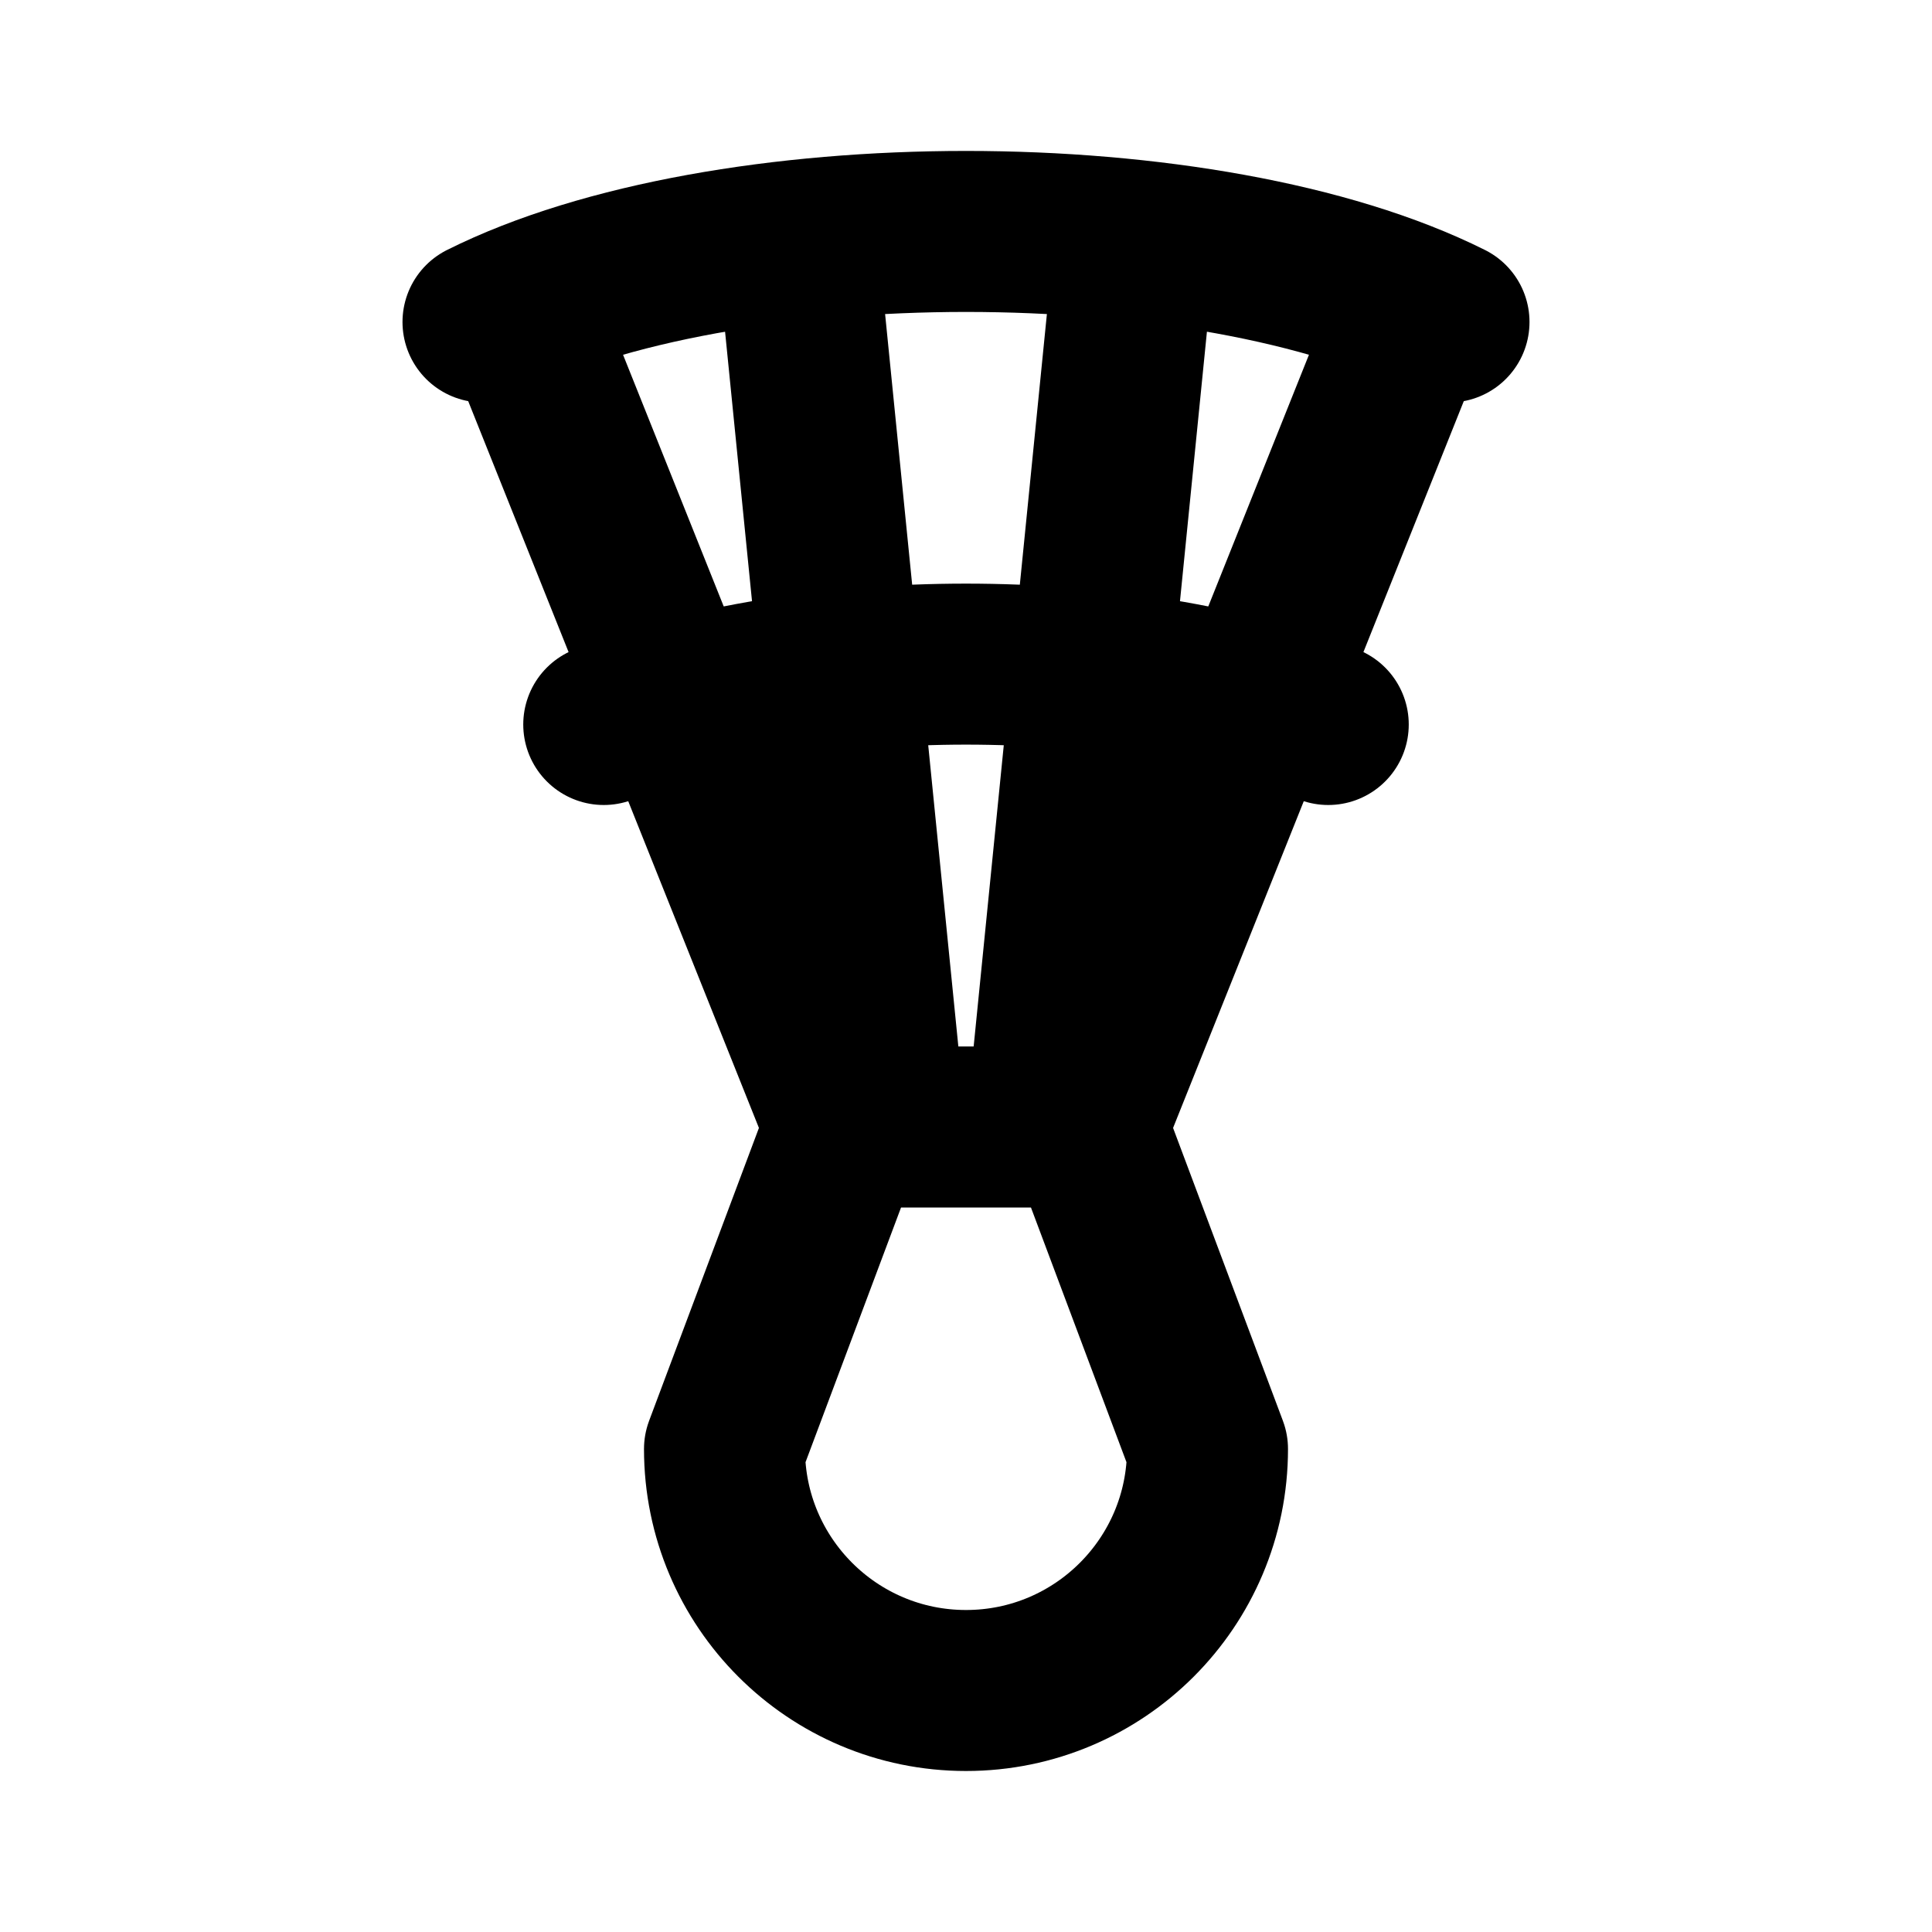
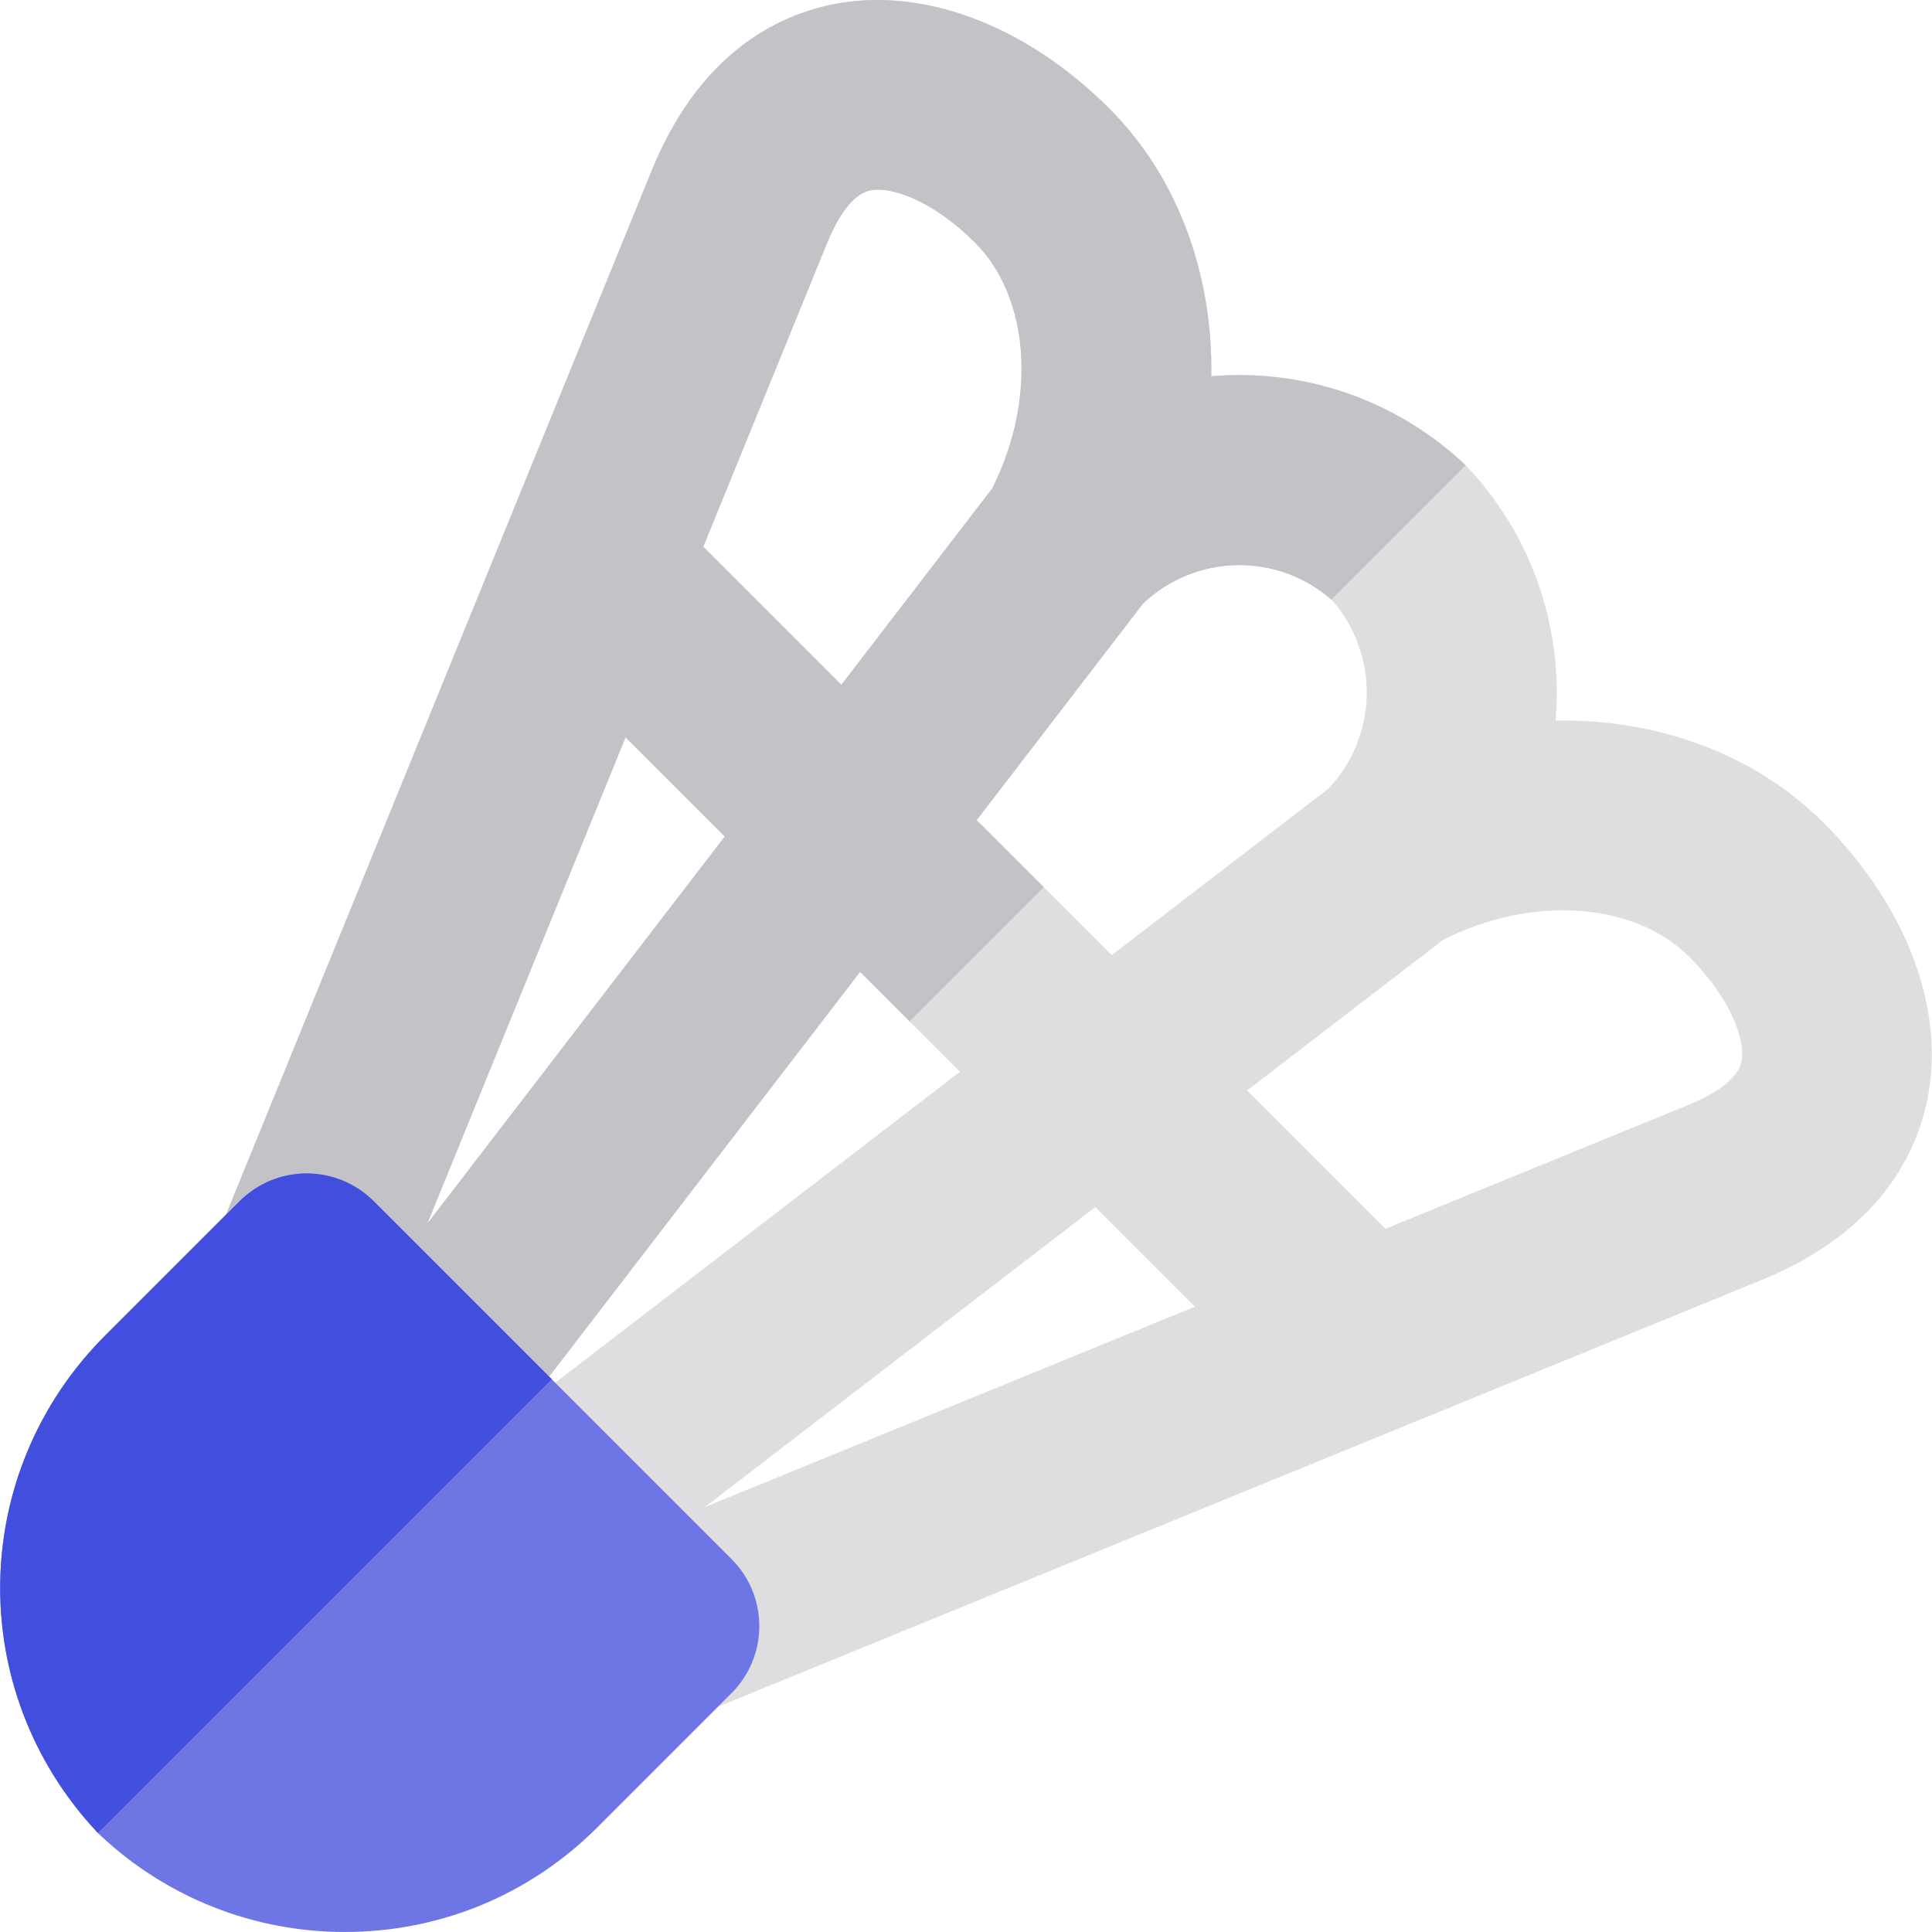
- <svg xmlns="http://www.w3.org/2000/svg" width="24" height="24" viewBox="0 0 24 24" fill="none" stroke="currentColor" stroke-width="2" stroke-linecap="round" stroke-linejoin="round">
-   <path d="M12 21a3 3 0 0 1-3-3l1.5-4h3L15 18a3 3 0 0 1-3 3z" />
-   <line x1="10.5" y1="14" x2="6.5" y2="4" />
-   <line x1="13.5" y1="14" x2="17.5" y2="4" />
-   <line x1="11" y1="14" x2="10" y2="4" />
-   <line x1="13" y1="14" x2="14" y2="4" />
-   <path d="M6 4c3-1.5 9-1.5 12 0" />
-   <path d="M7.5 9c2.5-1 6.5-1 9 0" />
+ <svg xmlns="http://www.w3.org/2000/svg" height="800px" width="800px" version="1.1" id="Layer_1" viewBox="0 0 512.001 512.001" xml:space="preserve">
+   <path style="fill:#DEDEE0;" d="M389.233,124.134c-0.449-0.486-0.917-0.954-1.405-1.406c-18.836-17.402-43.166-25.035-66.822-23.015  c0.426-26.994-8.794-52.713-27.045-70.965C271.901,6.681,244.524-3.637,220.73,1.156c-14.923,3.006-35.363,13.072-47.998,43.991  l-39.207,96.161l-0.065,0.161l-73.566,180.44l3.589-3.589c0.597-0.595,1.22-1.155,1.866-1.686c0.463-0.381,0.949-0.719,1.432-1.061  c0.184-0.131,0.362-0.278,0.552-0.404c0.602-0.402,1.224-0.764,1.852-1.11c0.085-0.047,0.166-0.102,0.25-0.148  c0.65-0.347,1.316-0.654,1.99-0.942c0.079-0.034,0.153-0.074,0.231-0.106c0.65-0.267,1.311-0.496,1.976-0.707  c0.114-0.037,0.228-0.085,0.344-0.119c0.624-0.189,1.257-0.337,1.891-0.476c0.169-0.037,0.332-0.091,0.503-0.122  c0.619-0.121,1.244-0.203,1.869-0.278c0.189-0.023,0.377-0.062,0.567-0.082c0.811-0.08,1.634-0.121,2.458-0.121  c0.826,0,1.646,0.04,2.461,0.121c0.166,0.017,0.327,0.052,0.491,0.07c0.652,0.077,1.303,0.164,1.948,0.29  c0.141,0.03,0.278,0.074,0.421,0.106c0.664,0.141,1.321,0.298,1.973,0.495c0.085,0.027,0.168,0.062,0.25,0.089  c0.699,0.22,1.39,0.459,2.07,0.741c0.042,0.018,0.082,0.04,0.124,0.057c0.711,0.298,1.41,0.625,2.095,0.991  c0.042,0.023,0.082,0.05,0.124,0.074c0.672,0.364,1.334,0.753,1.978,1.184c0.142,0.096,0.273,0.208,0.414,0.305  c0.53,0.372,1.059,0.744,1.567,1.16c0.645,0.526,1.267,1.088,1.862,1.683l10.618,10.62l1.192,1.19l34.672,34.676l82.407-107.252  l26.471,26.471l-107.255,82.405l34.897,34.899l0.966,0.966l10.858,10.858c1.227,1.227,2.302,2.55,3.224,3.944  c2.759,4.184,4.142,9.01,4.142,13.837c0,2.412-0.345,4.826-1.036,7.16c-1.152,3.886-3.259,7.55-6.328,10.62l-0.008,0.008  l-3.572,3.572l180.254-73.708l0.21-0.086l96.071-39.284c30.905-12.628,40.972-33.07,43.974-47.989  c4.793-23.793-5.524-51.168-27.588-73.232c-18.257-18.256-43.946-27.482-70.964-27.046  C414.264,167.298,406.635,142.964,389.233,124.134z M302.962,159.899c14.004-13.153,35.544-13.572,49.999-0.897  c12.672,14.449,12.249,35.986-0.897,49.989l-57.442,44.132l-35.79-35.79L302.962,159.899z M113.233,324.293l52.551-128.894  l26.285,26.289L113.233,324.293z M222.969,181.469l-36.588-36.59l32.914-80.725c1.898-4.642,5.896-12.596,11.361-13.696  c5.566-1.123,16.63,2.731,27.742,13.847c14.599,14.603,16.38,41.787,4.499,65.202L222.969,181.469z M186.798,399.386l103.47-79.497  l26.393,26.396L186.798,399.386z M447.651,253.559c11.116,11.113,14.97,22.17,13.85,27.742c-1.1,5.465-9.056,9.463-13.706,11.364  l-80.652,32.977l-36.654-36.654l51.967-39.924C405.869,237.177,433.048,238.956,447.651,253.559z" />
+   <path style="fill:#6E76E5;" d="M193.869,448.713c3.069-3.069,5.178-6.734,6.328-10.62c0.691-2.335,1.036-4.747,1.036-7.16  c0-4.826-1.381-9.652-4.142-13.837c-0.922-1.393-1.995-2.716-3.224-3.944l-10.858-10.858l-0.966-0.966l-34.897-34.899l-1.624-1.624  l-34.672-34.676l-1.192-1.19l-10.618-10.62c-0.595-0.595-1.219-1.155-1.862-1.683c-0.508-0.416-1.036-0.79-1.567-1.16  c-0.141-0.097-0.272-0.21-0.414-0.305c-0.644-0.431-1.304-0.82-1.978-1.184c-0.042-0.023-0.082-0.05-0.124-0.074  c-0.686-0.365-1.385-0.692-2.095-0.991c-0.042-0.017-0.082-0.039-0.124-0.057c-0.681-0.282-1.371-0.523-2.07-0.741  c-0.084-0.027-0.166-0.062-0.25-0.089c-0.652-0.196-1.309-0.354-1.973-0.495c-0.142-0.032-0.28-0.075-0.421-0.106  c-0.645-0.126-1.296-0.213-1.948-0.29c-0.164-0.018-0.325-0.054-0.491-0.07c-0.813-0.08-1.634-0.121-2.461-0.121  c-0.823,0-1.646,0.04-2.458,0.121c-0.189,0.02-0.377,0.059-0.567,0.082c-0.625,0.075-1.251,0.158-1.869,0.278  c-0.169,0.034-0.334,0.085-0.503,0.122c-0.634,0.139-1.267,0.287-1.891,0.476c-0.116,0.035-0.23,0.082-0.344,0.119  c-0.664,0.211-1.326,0.441-1.976,0.707c-0.079,0.034-0.153,0.074-0.231,0.106c-0.672,0.288-1.339,0.595-1.99,0.942  c-0.085,0.044-0.166,0.101-0.25,0.148c-0.629,0.345-1.251,0.707-1.852,1.11c-0.189,0.126-0.367,0.273-0.552,0.404  c-0.483,0.342-0.969,0.681-1.432,1.061c-0.647,0.53-1.271,1.09-1.866,1.686l-3.589,3.589l-31.97,31.973  c-36.238,36.23-37.269,93.98-2.347,131.475c0.406,0.432,0.825,0.855,1.261,1.261c17.57,16.368,40.489,25.384,64.532,25.384  c0.003,0,0.005,0,0.008,0c25.283,0,49.055-9.849,66.936-27.729l31.978-31.978l3.572-3.572L193.869,448.713z" />
+   <path style="fill:#C3C3C7;" d="M321.006,99.711c0.426-26.994-8.794-52.713-27.045-70.965C271.901,6.679,244.524-3.639,220.73,1.154  c-14.923,3.006-35.363,13.072-47.998,43.991l-39.207,96.163l-0.065,0.161l-73.566,180.44l3.589-3.589  c0.595-0.595,1.22-1.155,1.866-1.686c0.463-0.381,0.949-0.719,1.432-1.061c0.184-0.131,0.362-0.278,0.552-0.404  c0.602-0.402,1.224-0.764,1.852-1.11c0.085-0.047,0.166-0.104,0.25-0.148c0.65-0.347,1.316-0.654,1.99-0.942  c0.079-0.034,0.153-0.074,0.231-0.106c0.65-0.267,1.311-0.496,1.976-0.707c0.114-0.037,0.228-0.085,0.344-0.119  c0.624-0.189,1.257-0.337,1.891-0.476c0.169-0.037,0.332-0.091,0.503-0.122c0.619-0.121,1.244-0.203,1.869-0.278  c0.189-0.023,0.377-0.062,0.567-0.082c0.811-0.08,1.634-0.121,2.458-0.121c0.826,0,1.646,0.04,2.461,0.121  c0.166,0.017,0.327,0.052,0.491,0.07c0.652,0.077,1.303,0.164,1.948,0.29c0.141,0.03,0.278,0.074,0.421,0.106  c0.664,0.141,1.321,0.298,1.973,0.495c0.085,0.027,0.168,0.062,0.25,0.089c0.699,0.22,1.39,0.459,2.07,0.741  c0.042,0.018,0.082,0.04,0.124,0.057c0.711,0.298,1.41,0.625,2.095,0.991c0.042,0.023,0.082,0.05,0.124,0.074  c0.672,0.364,1.334,0.753,1.978,1.184c0.142,0.096,0.273,0.208,0.414,0.305c0.53,0.372,1.059,0.744,1.567,1.16  c0.645,0.526,1.267,1.088,1.862,1.683l10.618,10.62l1.192,1.19l34.674,34.676l82.407-107.252l13.109,13.109l35.559-35.562  l-17.768-17.768l44.129-57.436c13.957-13.109,35.401-13.56,49.855-1.013l35.584-35.584c-0.193-0.191-0.374-0.389-0.573-0.575  C368.992,105.325,344.661,97.692,321.006,99.711z M113.233,324.293l52.551-128.894l26.285,26.289L113.233,324.293z M262.897,129.505  l-39.928,51.964l-36.588-36.59l32.914-80.725c1.898-4.644,5.896-12.596,11.361-13.696c5.566-1.123,16.63,2.731,27.742,13.847  C272.997,78.905,274.779,106.089,262.897,129.505z" />
+   <path style="fill:#424EDE;" d="M145.526,364.806l-34.674-34.676l-1.192-1.19l-10.618-10.62c-0.595-0.593-1.219-1.155-1.862-1.683  c-0.508-0.416-1.036-0.79-1.567-1.16c-0.141-0.097-0.272-0.21-0.414-0.305c-0.644-0.431-1.304-0.82-1.978-1.184  c-0.042-0.023-0.082-0.05-0.124-0.074c-0.686-0.365-1.385-0.692-2.095-0.991c-0.042-0.017-0.082-0.039-0.124-0.057  c-0.681-0.282-1.371-0.523-2.07-0.741c-0.084-0.027-0.166-0.062-0.25-0.089c-0.652-0.196-1.309-0.354-1.973-0.495  c-0.142-0.032-0.28-0.075-0.421-0.106c-0.645-0.126-1.296-0.213-1.948-0.29c-0.164-0.018-0.325-0.054-0.491-0.07  c-0.813-0.08-1.634-0.121-2.461-0.121c-0.823,0-1.645,0.04-2.458,0.121c-0.189,0.02-0.377,0.059-0.567,0.082  c-0.625,0.075-1.251,0.158-1.869,0.278c-0.171,0.034-0.334,0.085-0.503,0.122c-0.634,0.139-1.267,0.287-1.891,0.476  c-0.116,0.035-0.23,0.082-0.344,0.119c-0.664,0.211-1.326,0.441-1.976,0.707c-0.079,0.034-0.153,0.074-0.231,0.106  c-0.672,0.288-1.339,0.593-1.99,0.942c-0.085,0.044-0.166,0.101-0.25,0.148c-0.629,0.345-1.251,0.707-1.852,1.11  c-0.189,0.126-0.367,0.273-0.552,0.404c-0.483,0.342-0.969,0.681-1.432,1.061c-0.647,0.53-1.271,1.09-1.866,1.686l-3.589,3.589  l-31.972,31.973c-36.238,36.23-37.269,93.98-2.347,131.475c0.124,0.132,0.26,0.257,0.386,0.386L146.21,365.493L145.526,364.806z" />
</svg>
